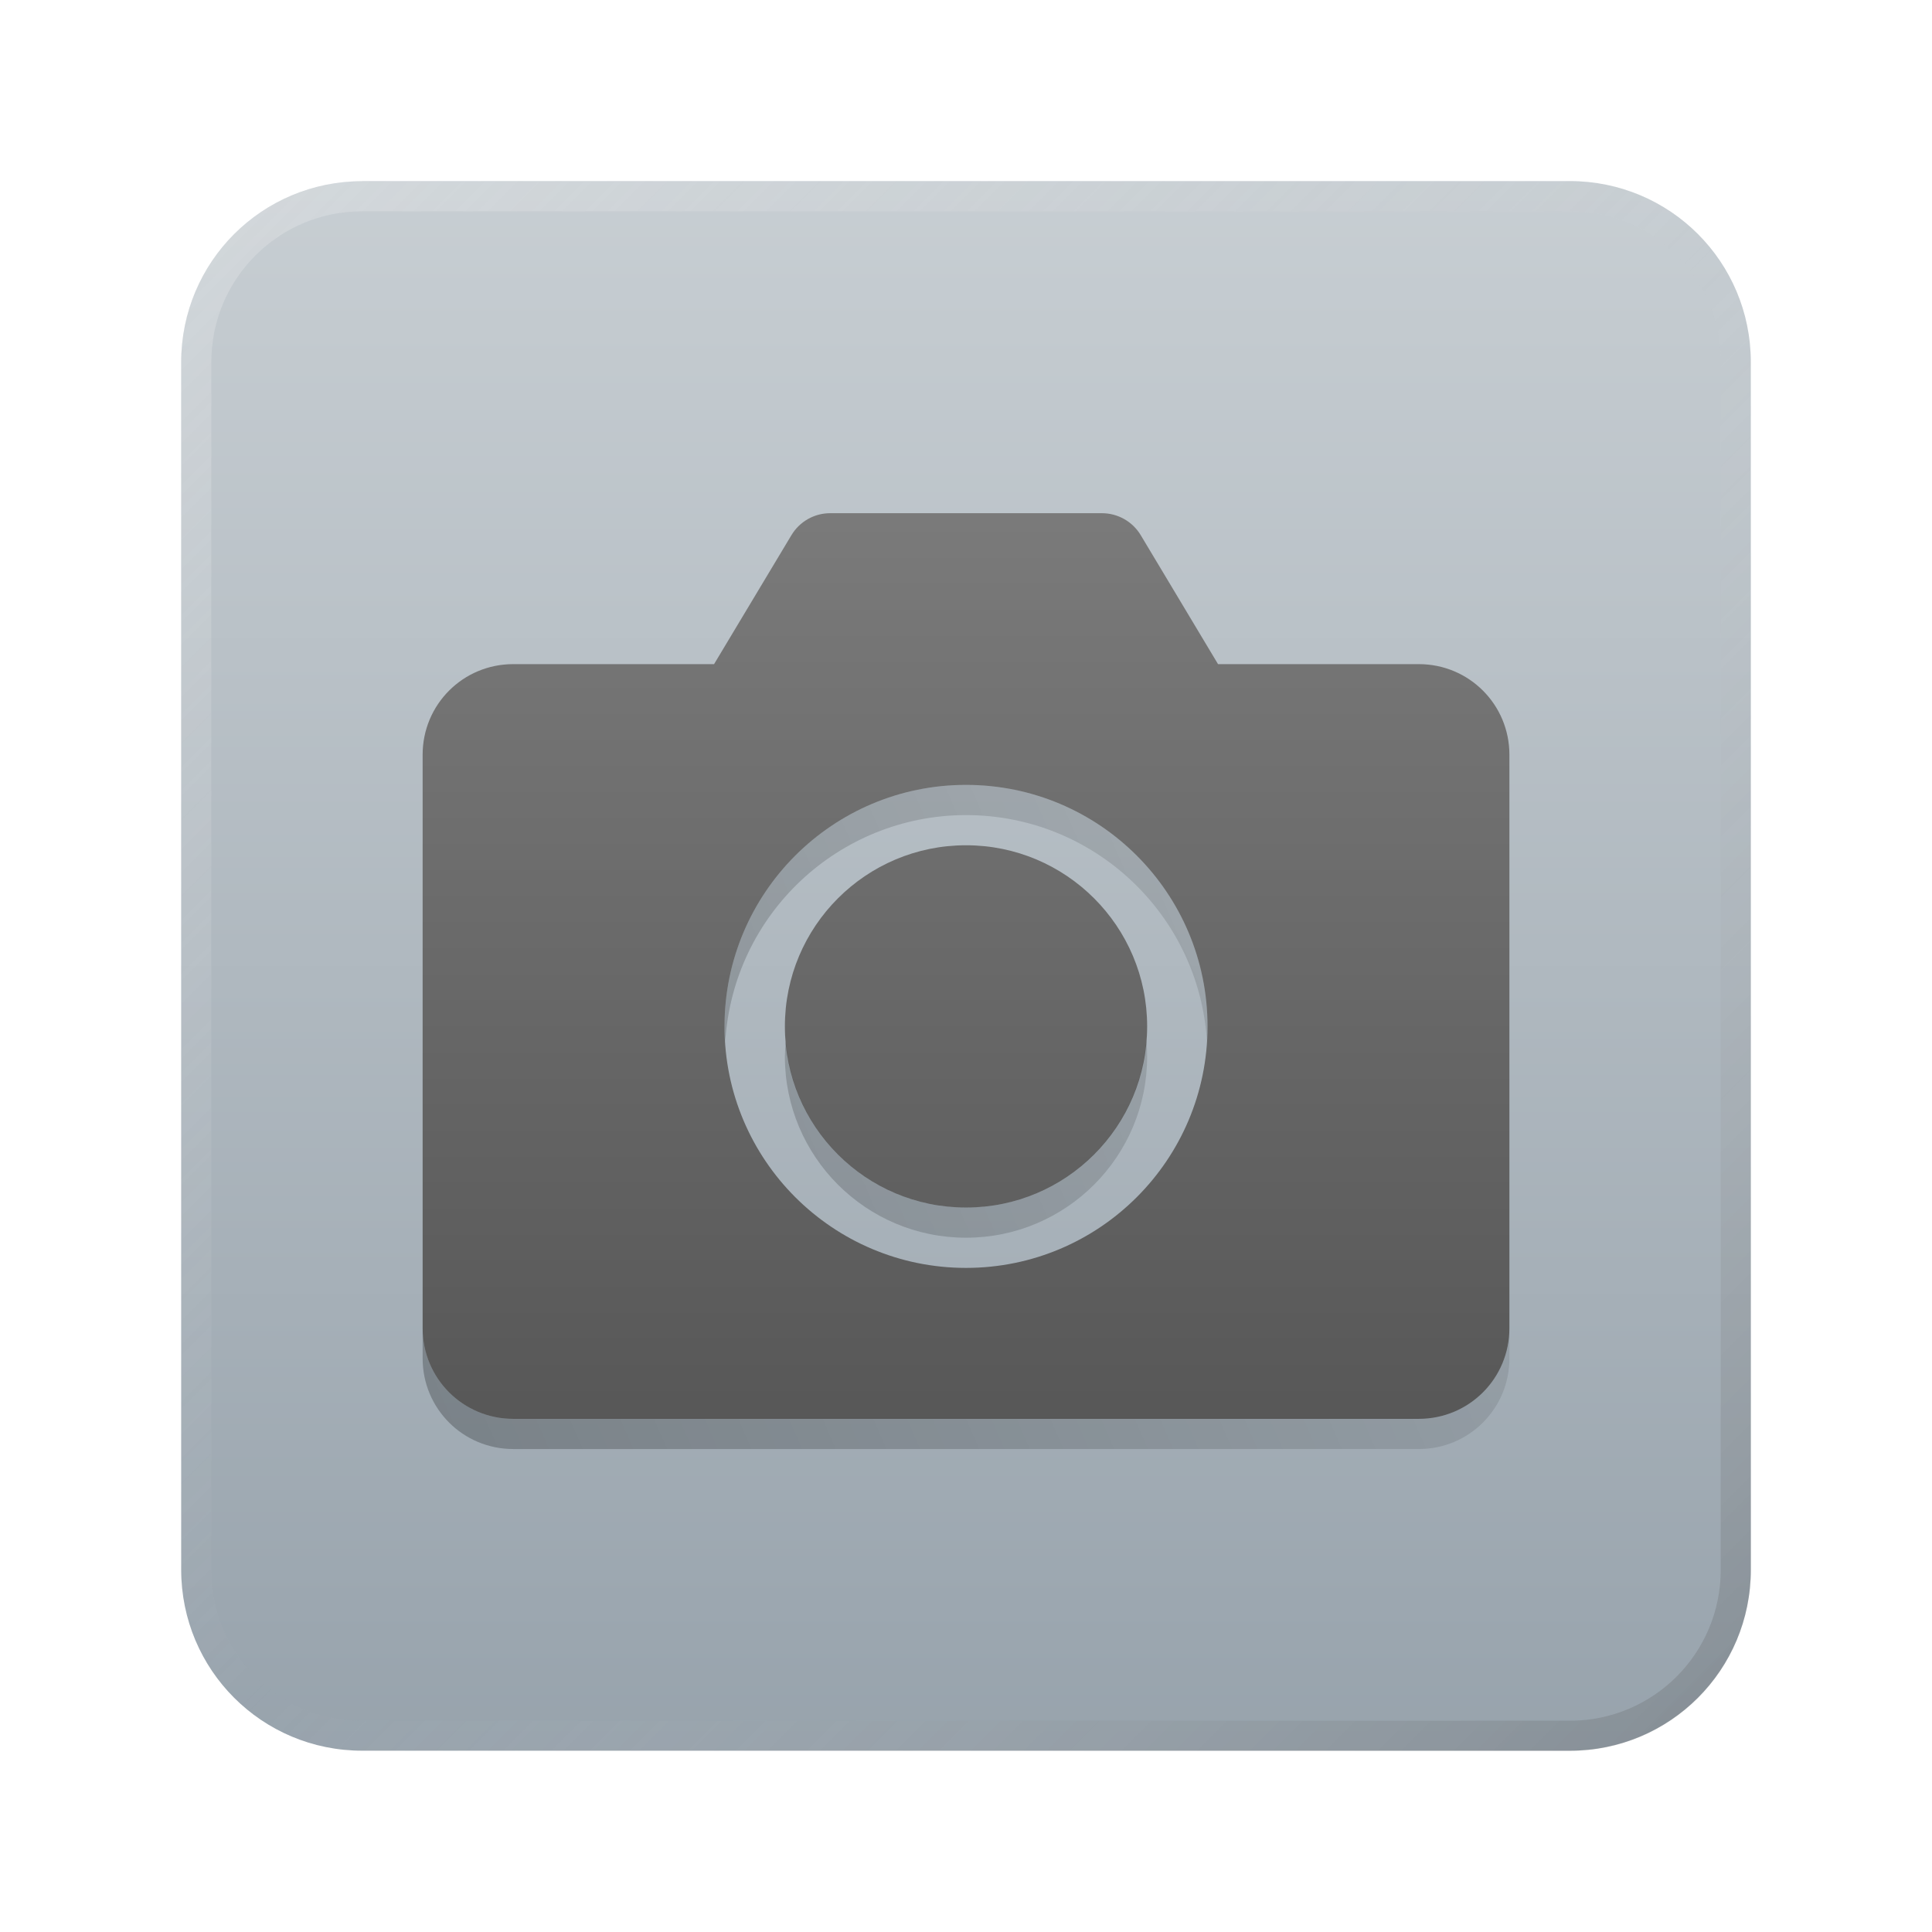
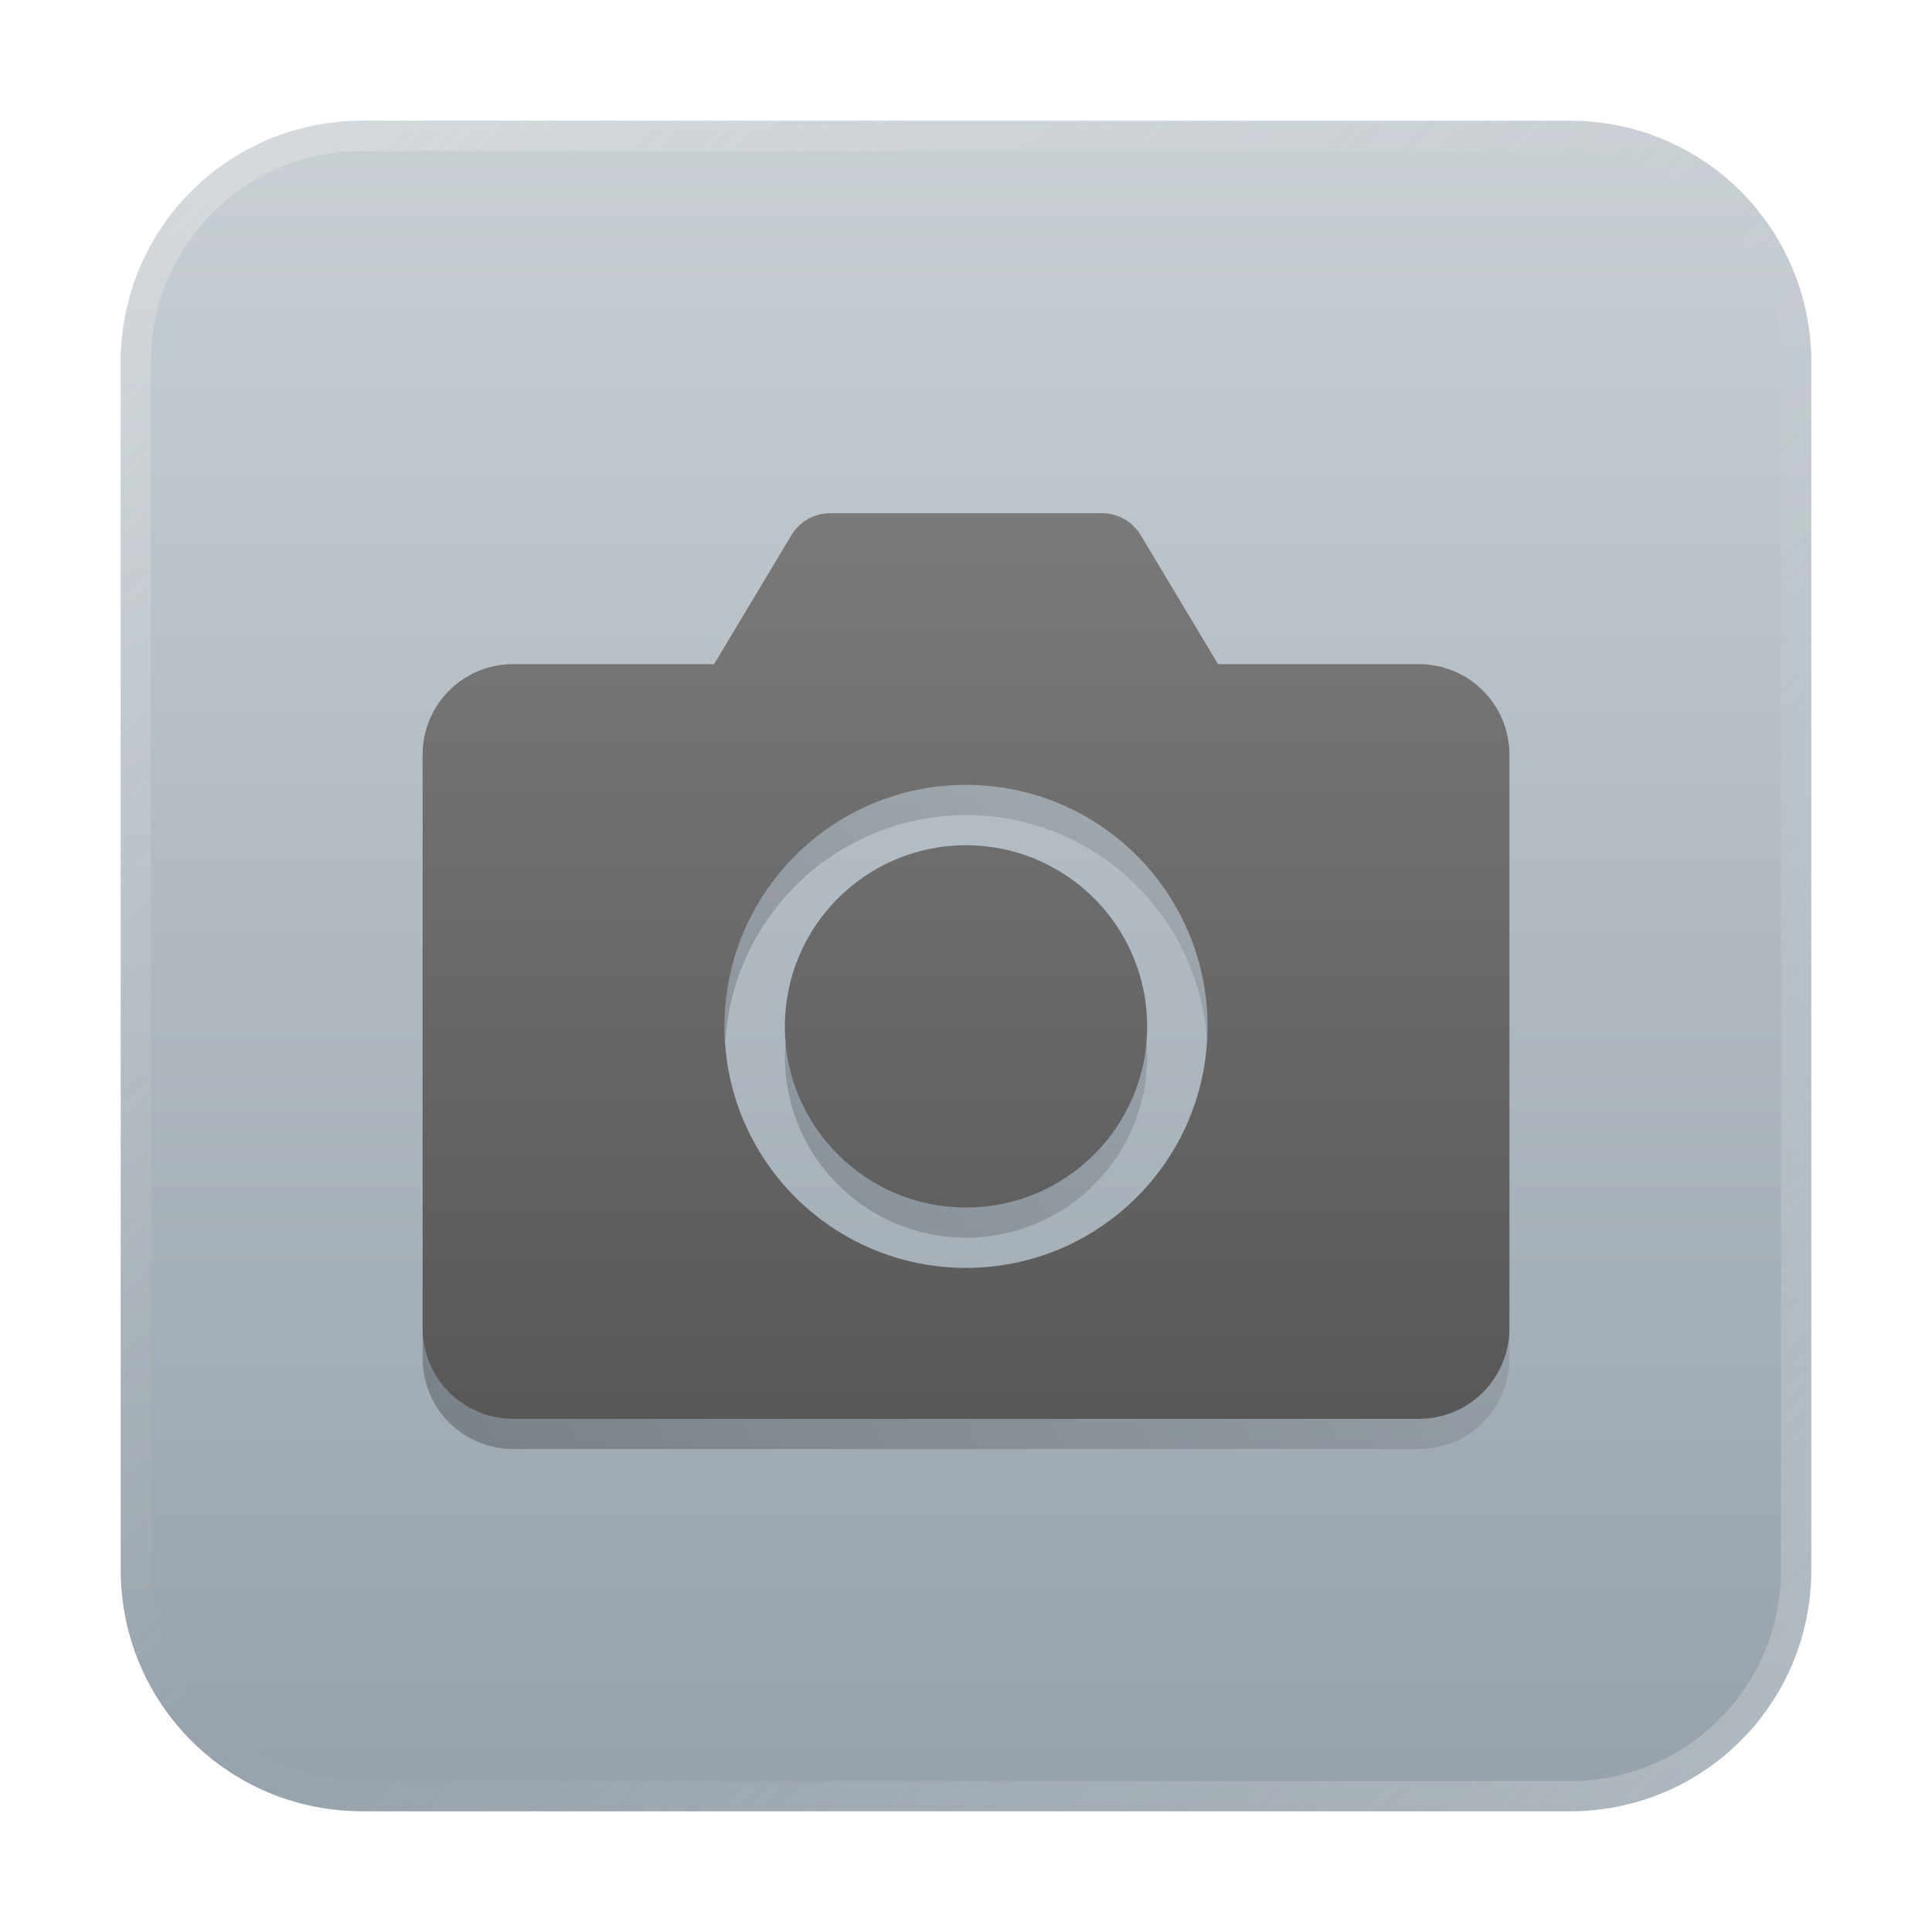
<svg xmlns="http://www.w3.org/2000/svg" xmlns:xlink="http://www.w3.org/1999/xlink" width="64" height="64" viewBox="0 0 16.933 16.933" version="1.1" id="svg5">
  <defs id="defs2">
-     <linearGradient id="linearGradient1435">
-       <stop style="stop-color:#929ea8;stop-opacity:1" offset="0" id="stop1431" />
-       <stop style="stop-color:#cdd3d7;stop-opacity:1" offset="1" id="stop1433" />
+     <linearGradient id="linearGradient2401">
+       <stop style="stop-color:#929ea8;stop-opacity:1;" offset="0" id="stop2397" />
+       <stop style="stop-color:#cdd3d7;stop-opacity:1" offset="1" id="stop2399" />
    </linearGradient>
    <linearGradient id="linearGradient4388">
      <stop style="stop-color:#000000;stop-opacity:1;" offset="0" id="stop4384" />
      <stop style="stop-color:#000000;stop-opacity:0;" offset="1" id="stop4386" />
    </linearGradient>
    <linearGradient id="linearGradient3407">
      <stop style="stop-color:#4d4d4d;stop-opacity:1;" offset="0" id="stop3403" />
      <stop style="stop-color:#808080;stop-opacity:1" offset="1" id="stop3405" />
    </linearGradient>
+     <linearGradient xlink:href="#linearGradient3407" id="linearGradient3409" x1="56" y1="56" x2="56" y2="12" gradientUnits="userSpaceOnUse" />
+     <linearGradient xlink:href="#linearGradient4388" id="linearGradient4390" x1="1.058" y1="14.023" x2="16.933" y2="7.144" gradientUnits="userSpaceOnUse" gradientTransform="scale(3.779528)" />
+     <linearGradient xlink:href="#linearGradient37218" id="linearGradient1781" x1="2.8346456e-08" y1="2.2677165e-07" x2="64" y2="64" gradientUnits="userSpaceOnUse" gradientTransform="scale(0.2645833)" />
    <linearGradient id="linearGradient37218">
-       <stop style="stop-color:#1a1a1a;stop-opacity:1" offset="0" id="stop37214" />
+       <stop style="stop-color:#ffffff;stop-opacity:1" offset="0" id="stop37214" />
      <stop style="stop-color:#e6e6e6;stop-opacity:0.003" offset="0.497" id="stop37220" />
      <stop style="stop-color:#ffffff;stop-opacity:1" offset="1" id="stop37216" />
    </linearGradient>
-     <linearGradient xlink:href="#linearGradient37218" id="linearGradient881" x1="64.208" y1="64.063" x2="0.305" y2="0.135" gradientUnits="userSpaceOnUse" />
-     <linearGradient xlink:href="#linearGradient3407" id="linearGradient3409" x1="56" y1="56" x2="56" y2="12" gradientUnits="userSpaceOnUse" />
-     <linearGradient xlink:href="#linearGradient4388" id="linearGradient4390" x1="1.058" y1="14.023" x2="16.933" y2="7.144" gradientUnits="userSpaceOnUse" gradientTransform="scale(3.779528)" />
-     <linearGradient xlink:href="#linearGradient1435" id="linearGradient1437" x1="16.933" y1="16.933" x2="16.933" y2="-2.7838135e-07" gradientUnits="userSpaceOnUse" />
+     <linearGradient xlink:href="#linearGradient2401" id="linearGradient2403" x1="3.071" y1="26.24" x2="3.071" y2="9.307" gradientUnits="userSpaceOnUse" gradientTransform="translate(-3.600553,-9.306758)" />
  </defs>
-   <path id="rect846-3" style="fill:url(#linearGradient1437);stroke-width:0.338;fill-opacity:1" d="m 3.175,1.587 h 10.583 c 0.879,0 1.587,0.708 1.587,1.587 v 10.583 c 0,0.879 -0.708,1.587 -1.587,1.587 H 3.175 c -0.879,0 -1.587,-0.708 -1.587,-1.587 V 3.175 c 0,-0.879 0.708,-1.587 1.587,-1.587 z" />
-   <path id="rect846" style="opacity:0.3;fill:url(#linearGradient881);stroke-width:1.276;fill-opacity:1" d="M 12 6 C 8.676 6 6 8.676 6 12 L 6 52 C 6 55.324 8.676 58 12 58 L 52 58 C 55.324 58 58 55.324 58 52 L 58 12 C 58 8.676 55.324 6 52 6 L 12 6 z M 12 7 L 52 7 C 54.77 7 57 9.23 57 12 L 57 52 C 57 54.77 54.77 57 52 57 L 12 57 C 9.23 57 7 54.77 7 52 L 7 12 C 7 9.23 9.23 7 12 7 z " transform="scale(0.2645833)" />
+   <path id="rect863" style="fill:url(#linearGradient2403);fill-opacity:1;stroke-width:0.265" d="M 3.175,1.058 H 13.758 c 1.173,0 2.117,0.944 2.117,2.117 V 13.758 c 0,1.173 -0.944,2.117 -2.117,2.117 H 3.175 c -1.173,0 -2.117,-0.944 -2.117,-2.117 V 3.175 c 0,-1.173 0.944,-2.117 2.117,-2.117 z" />
+   <path id="rect1345" style="opacity:0.3;fill:url(#linearGradient1781);fill-opacity:1;stroke-width:0.265" d="m 3.175,1.058 c -1.173,0 -2.117,0.944 -2.117,2.117 V 13.758 c 0,1.173 0.944,2.117 2.117,2.117 h 10.583 c 1.173,0 2.117,-0.944 2.117,-2.117 V 3.175 c 0,-1.173 -0.944,-2.117 -2.117,-2.117 z m 0,0.265 h 10.583 c 1.026,0 1.852,0.826 1.852,1.852 V 13.758 c 0,1.026 -0.826,1.852 -1.852,1.852 H 3.175 c -1.026,0 -1.852,-0.826 -1.852,-1.852 V 3.175 c 0,-1.026 0.826,-1.852 1.852,-1.852 z" />
  <path id="rect849" style="opacity:1;fill:url(#linearGradient3409);stroke-width:1.846;stroke-linejoin:round;fill-opacity:1" d="M 27.498 17 C 26.971 17.001 26.485 17.278 26.215 17.73 L 23.654 22 L 17 22 C 15.338 22 14 23.338 14 25 L 14 44 C 14 45.662 15.338 47 17 47 L 47 47 C 48.662 47 50 45.662 50 44 L 50 25 C 50 23.338 48.662 22 47 22 L 40.348 22 L 37.789 17.73 C 37.518 17.276 37.027 16.999 36.498 17 L 27.498 17 z M 32 26 A 8 8 0 0 1 40 34 A 8 8 0 0 1 32 42 A 8 8 0 0 1 24 34 A 8 8 0 0 1 32 26 z M 32 28 A 6 6 0 0 0 26 34 A 6 6 0 0 0 32 40 A 6 6 0 0 0 38 34 A 6 6 0 0 0 32 28 z " transform="scale(0.2645833)" />
  <path id="rect849-5" style="opacity:0.3;fill:url(#linearGradient4390);fill-opacity:1;stroke-width:1.846;stroke-linejoin:round" d="M 32 26 A 8 8 0 0 0 24 34 A 8 8 0 0 0 24.025 34.5 A 8 8 0 0 1 32 27 A 8 8 0 0 1 39.982 34.5 A 8 8 0 0 0 40 34 A 8 8 0 0 0 32 26 z M 37.973 34.445 A 6 6 0 0 1 32 40 A 6 6 0 0 1 26.029 34.5 A 6 6 0 0 0 26 35 A 6 6 0 0 0 32 41 A 6 6 0 0 0 38 35 A 6 6 0 0 0 37.973 34.445 z M 14 44 L 14 45 C 14 46.662 15.338 48 17 48 L 47 48 C 48.662 48 50 46.662 50 45 L 50 44 C 50 45.662 48.662 47 47 47 L 17 47 C 15.338 47 14 45.662 14 44 z " transform="scale(0.2645833)" />
</svg>
